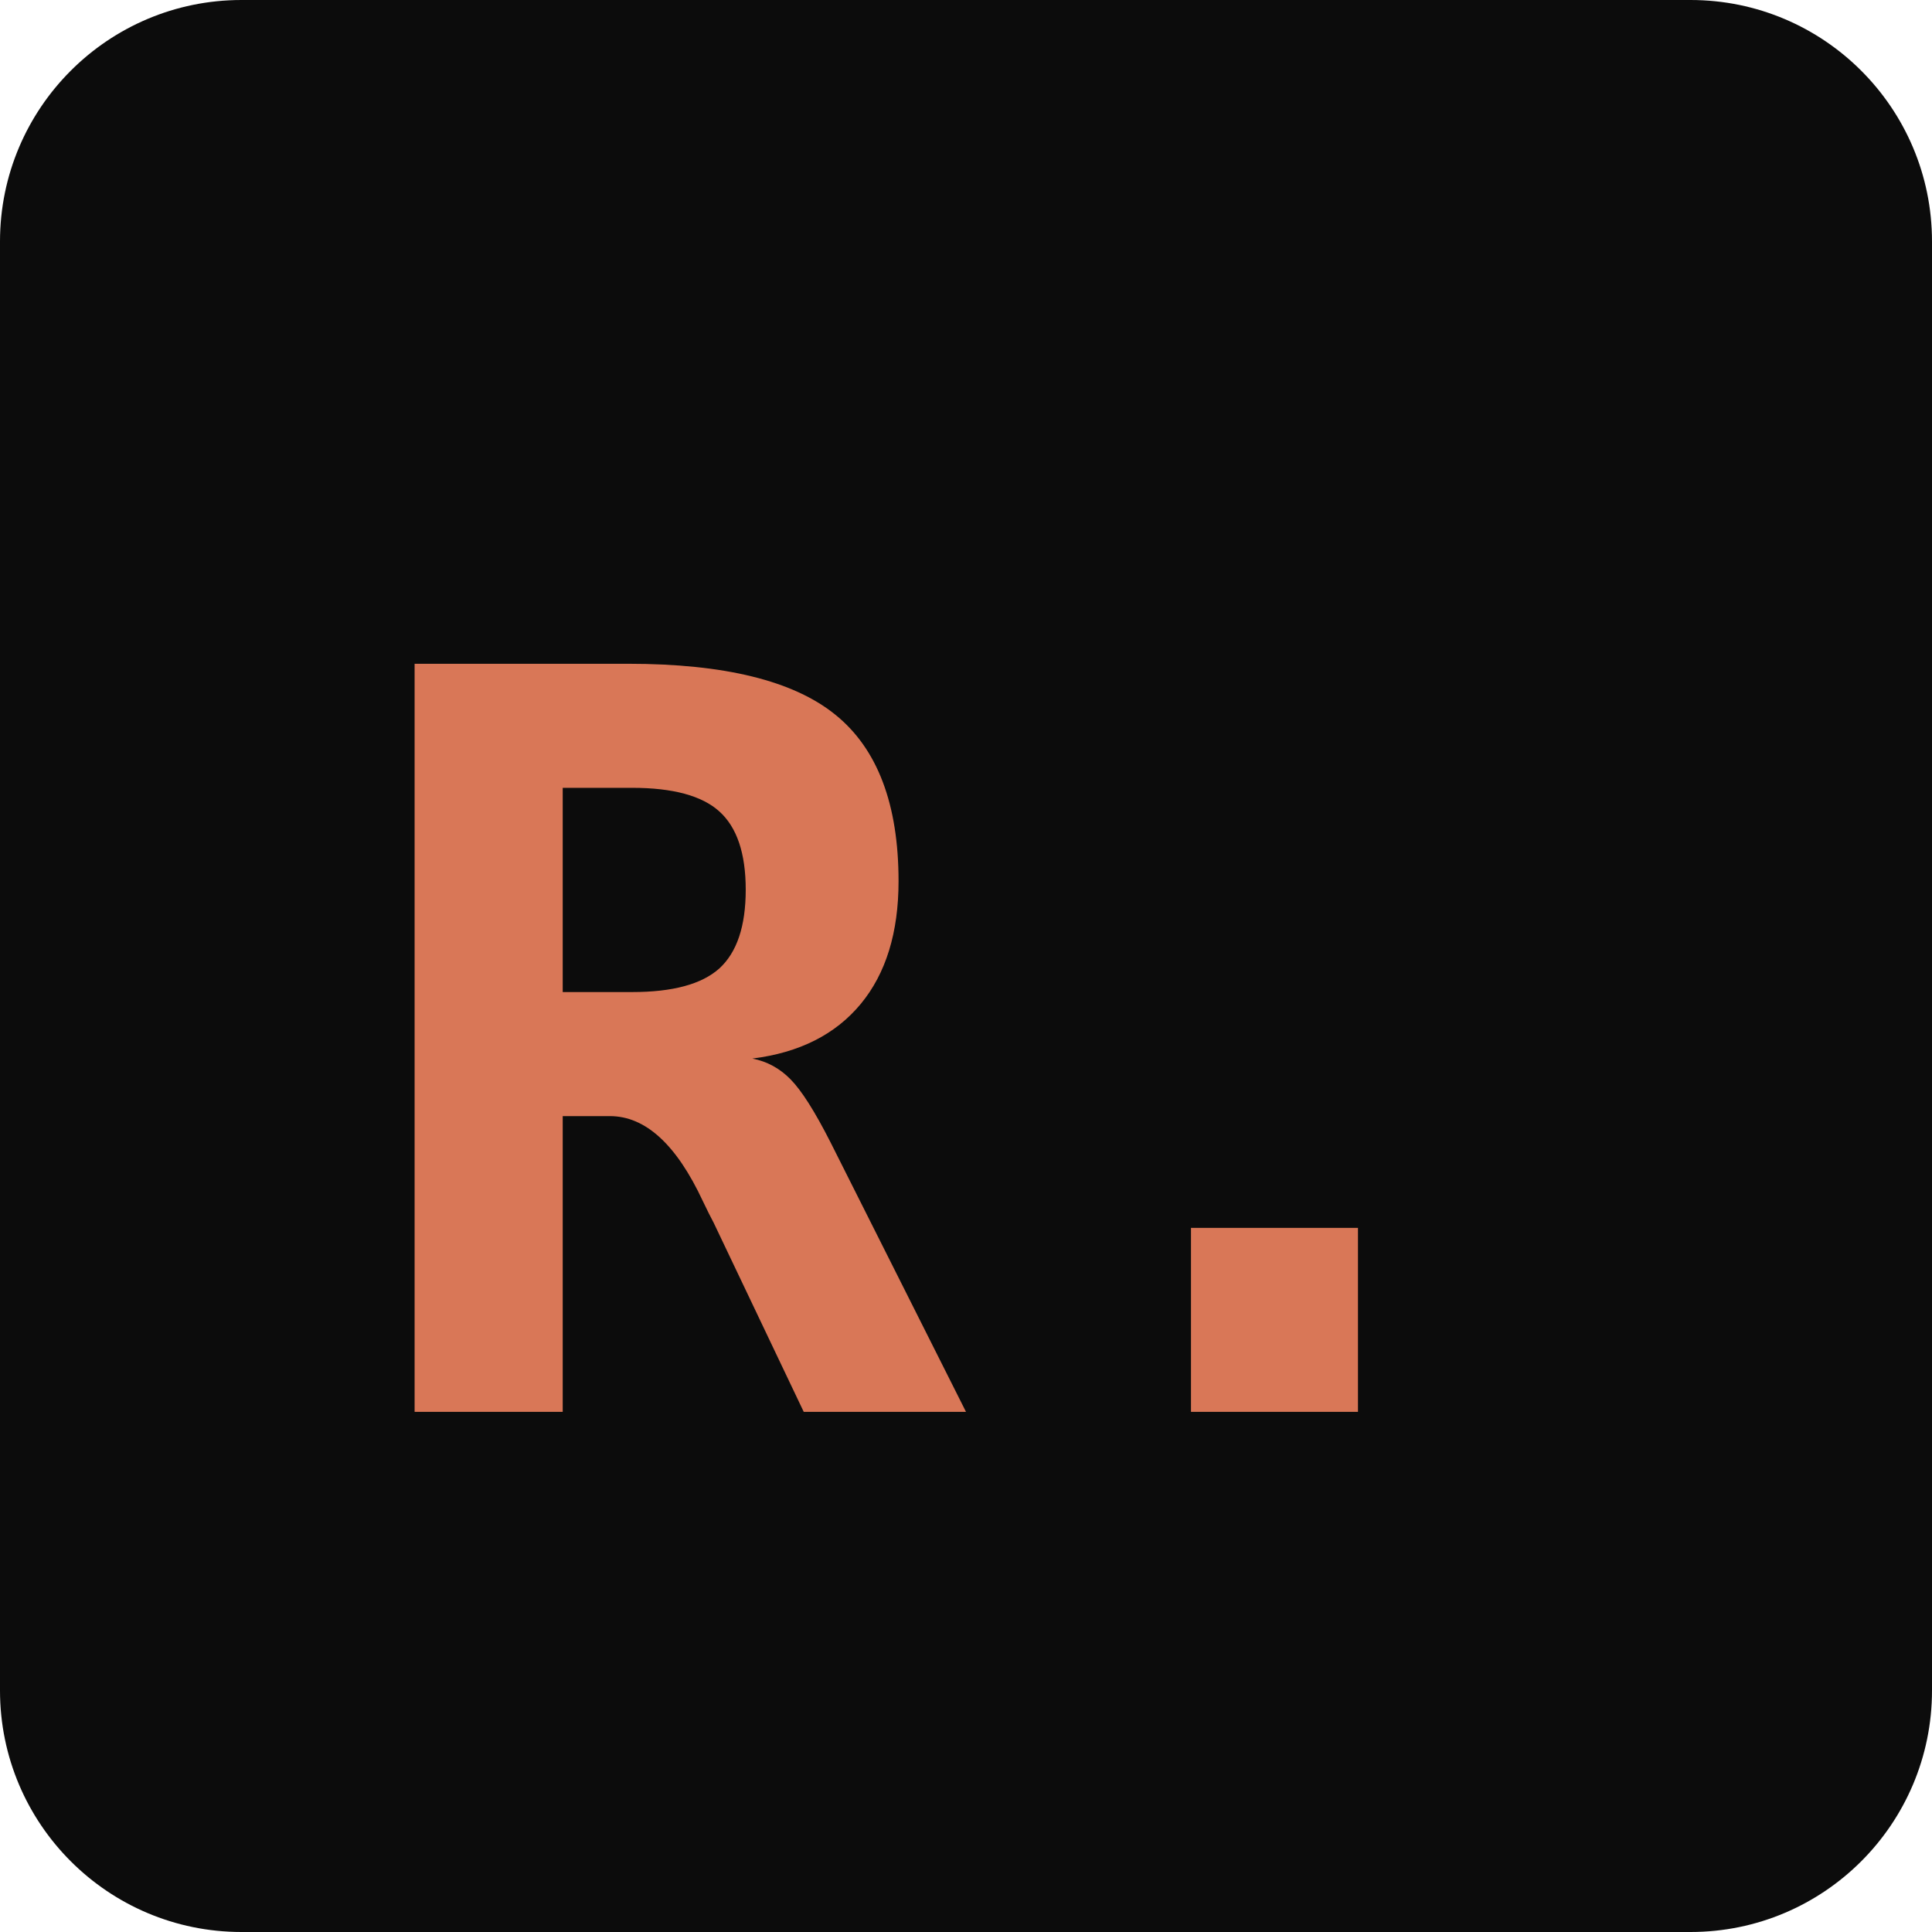
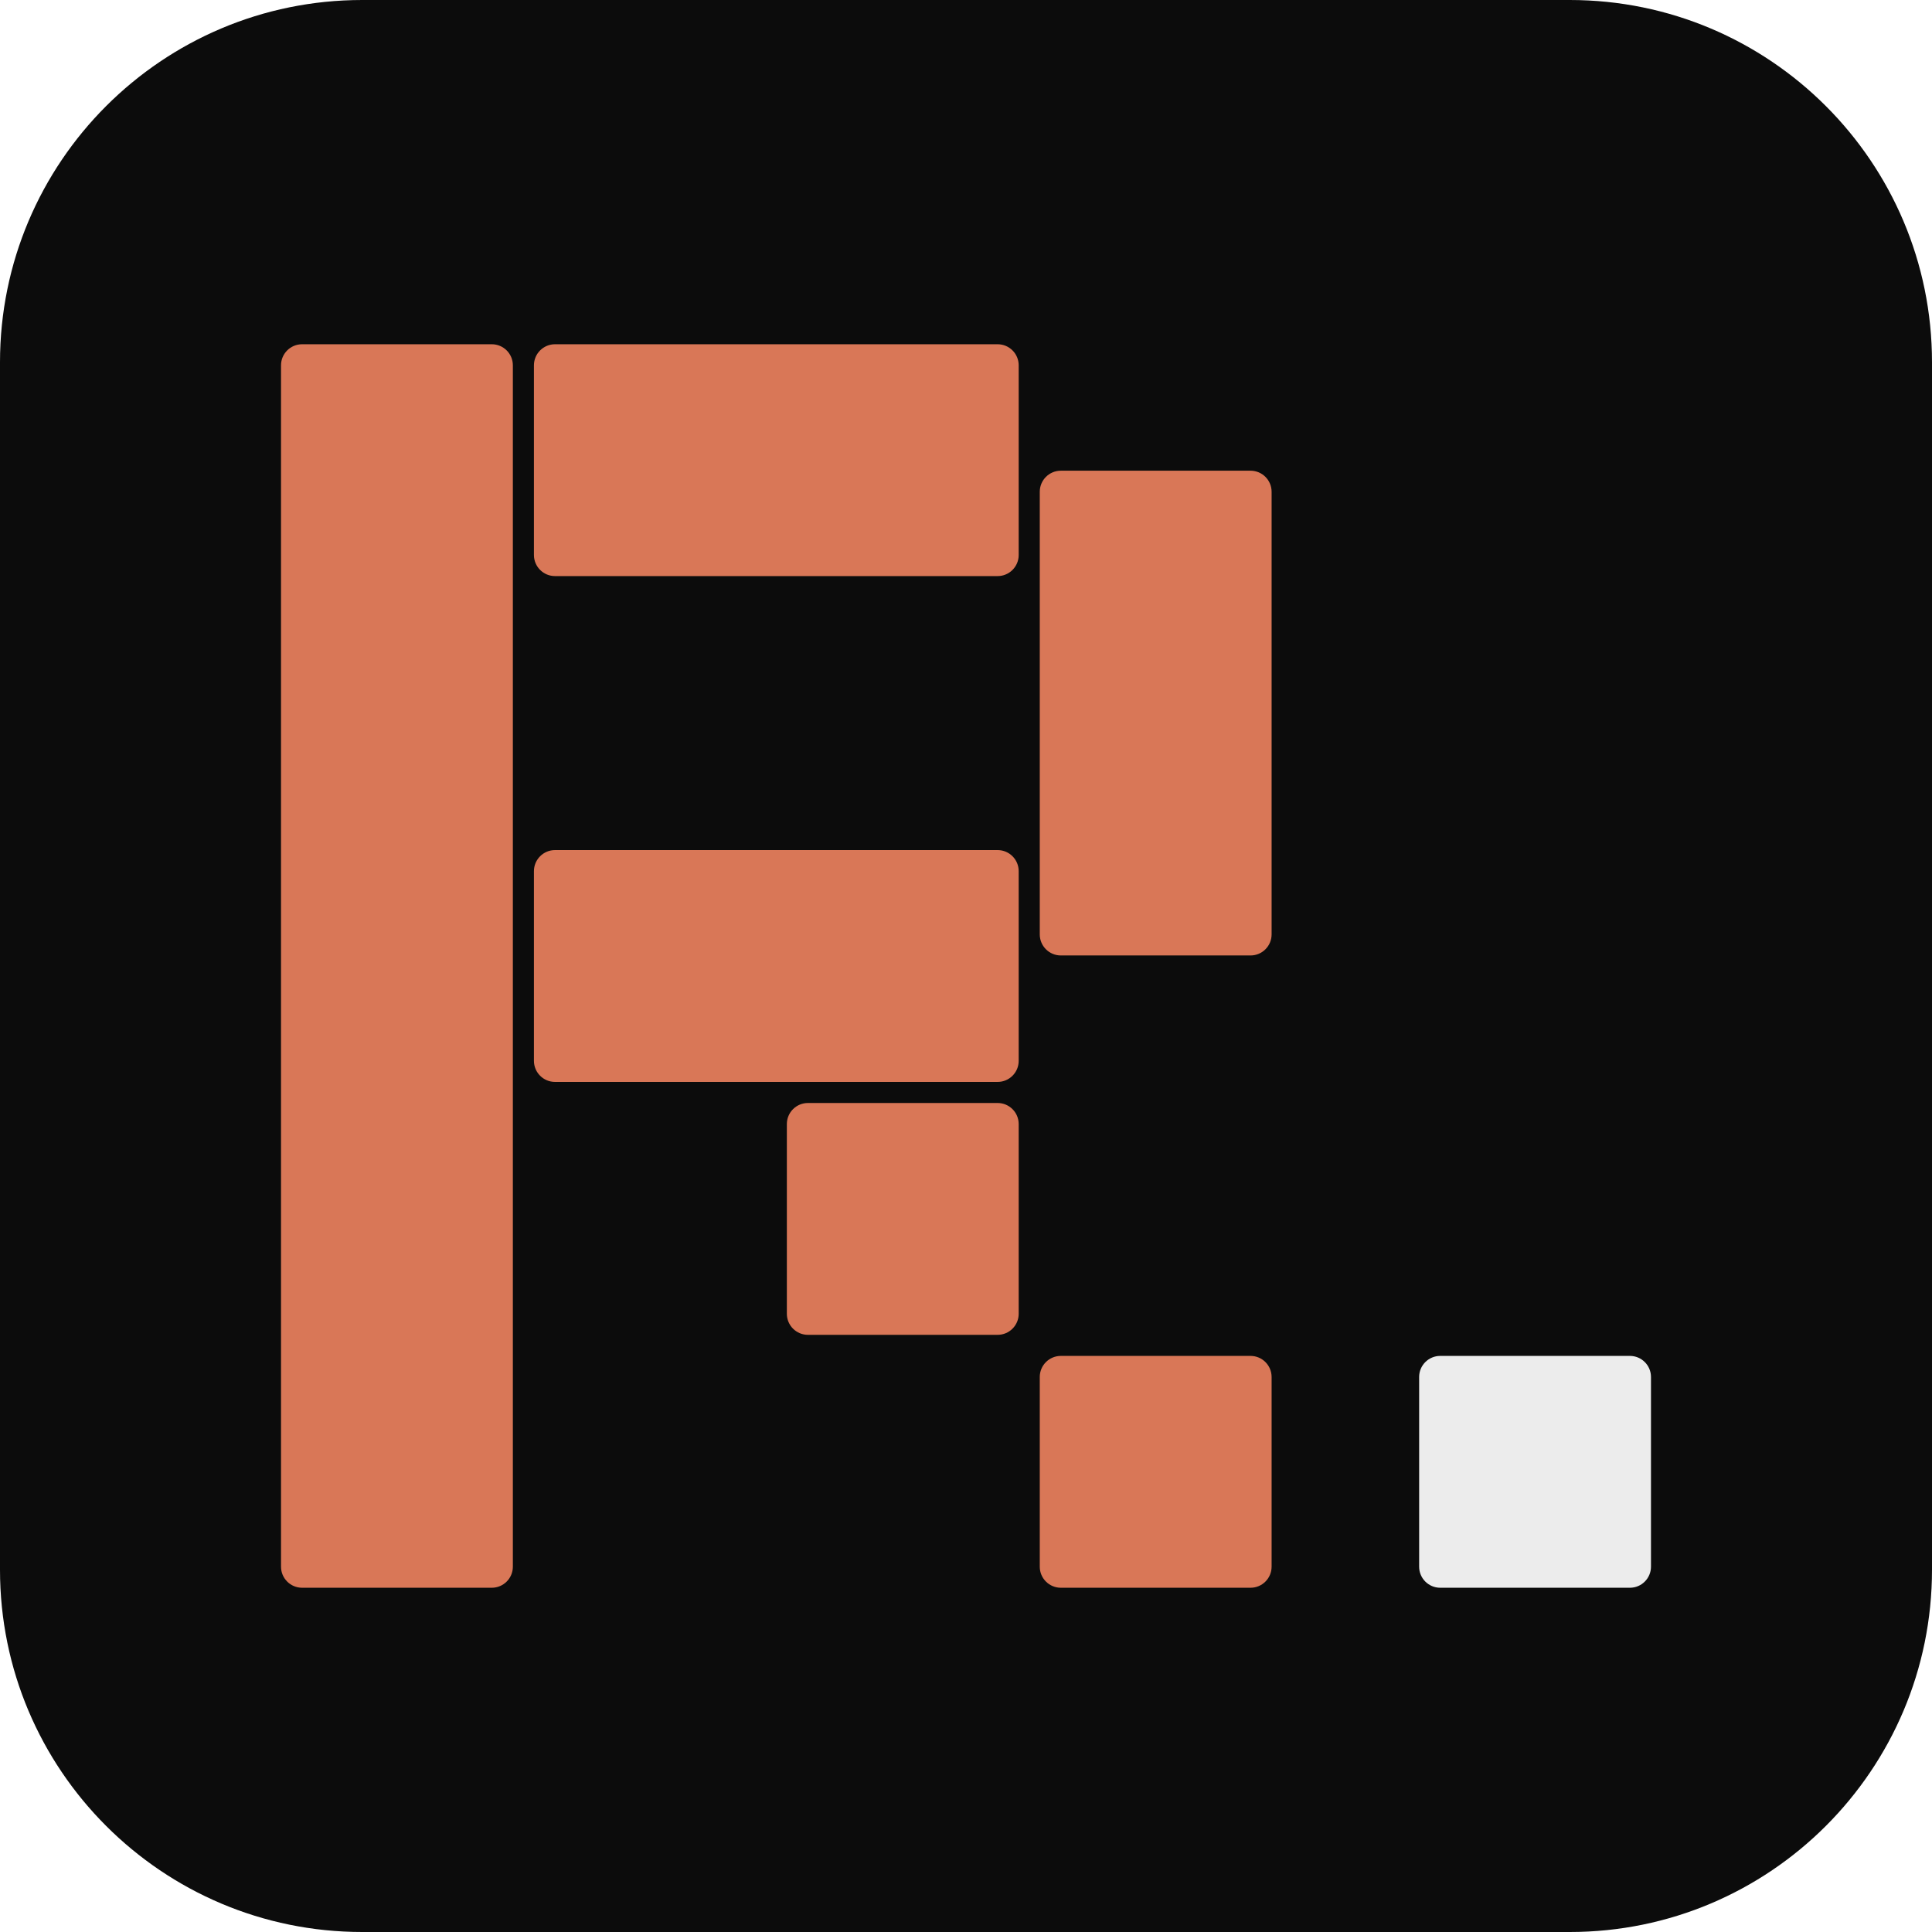
- <svg xmlns="http://www.w3.org/2000/svg" viewBox="0 0 64 64" width="64" height="64" role="img" aria-label="R.Code for Claude Code">
-   <rect x="0" y="0" width="64" height="64" rx="8" fill="#0c0c0c" />
-   <text x="32" y="35" font-family="'JetBrains Mono', ui-monospace, 'SF Mono', Menlo, monospace" font-weight="800" font-size="34" fill="#d97757" text-anchor="middle" dominant-baseline="central">R.</text>
+ <svg xmlns="http://www.w3.org/2000/svg" viewBox="0 0 64 64" width="64" height="64" role="img" aria-label="R.Code">
+   <rect width="64" height="64" rx="12" fill="#0c0c0c" />
+   <g transform="translate(8.96 11.0545) scale(0.349091)">
+     <rect x="1" y="1" width="22" height="118" rx="2" fill="#d97757" />
+     <rect x="25" y="1" width="46" height="22" rx="2" fill="#d97757" />
+     <rect x="73" y="13" width="22" height="46" rx="2" fill="#d97757" />
+     <rect x="25" y="49" width="46" height="22" rx="2" fill="#d97757" />
+     <rect x="49" y="73" width="22" height="22" rx="2" fill="#d97757" />
+     <rect x="73" y="97" width="22" height="22" rx="2" fill="#d97757" />
+     <rect x="109" y="97" width="22" height="22" rx="2" fill="#ececec" />
+   </g>
</svg>
